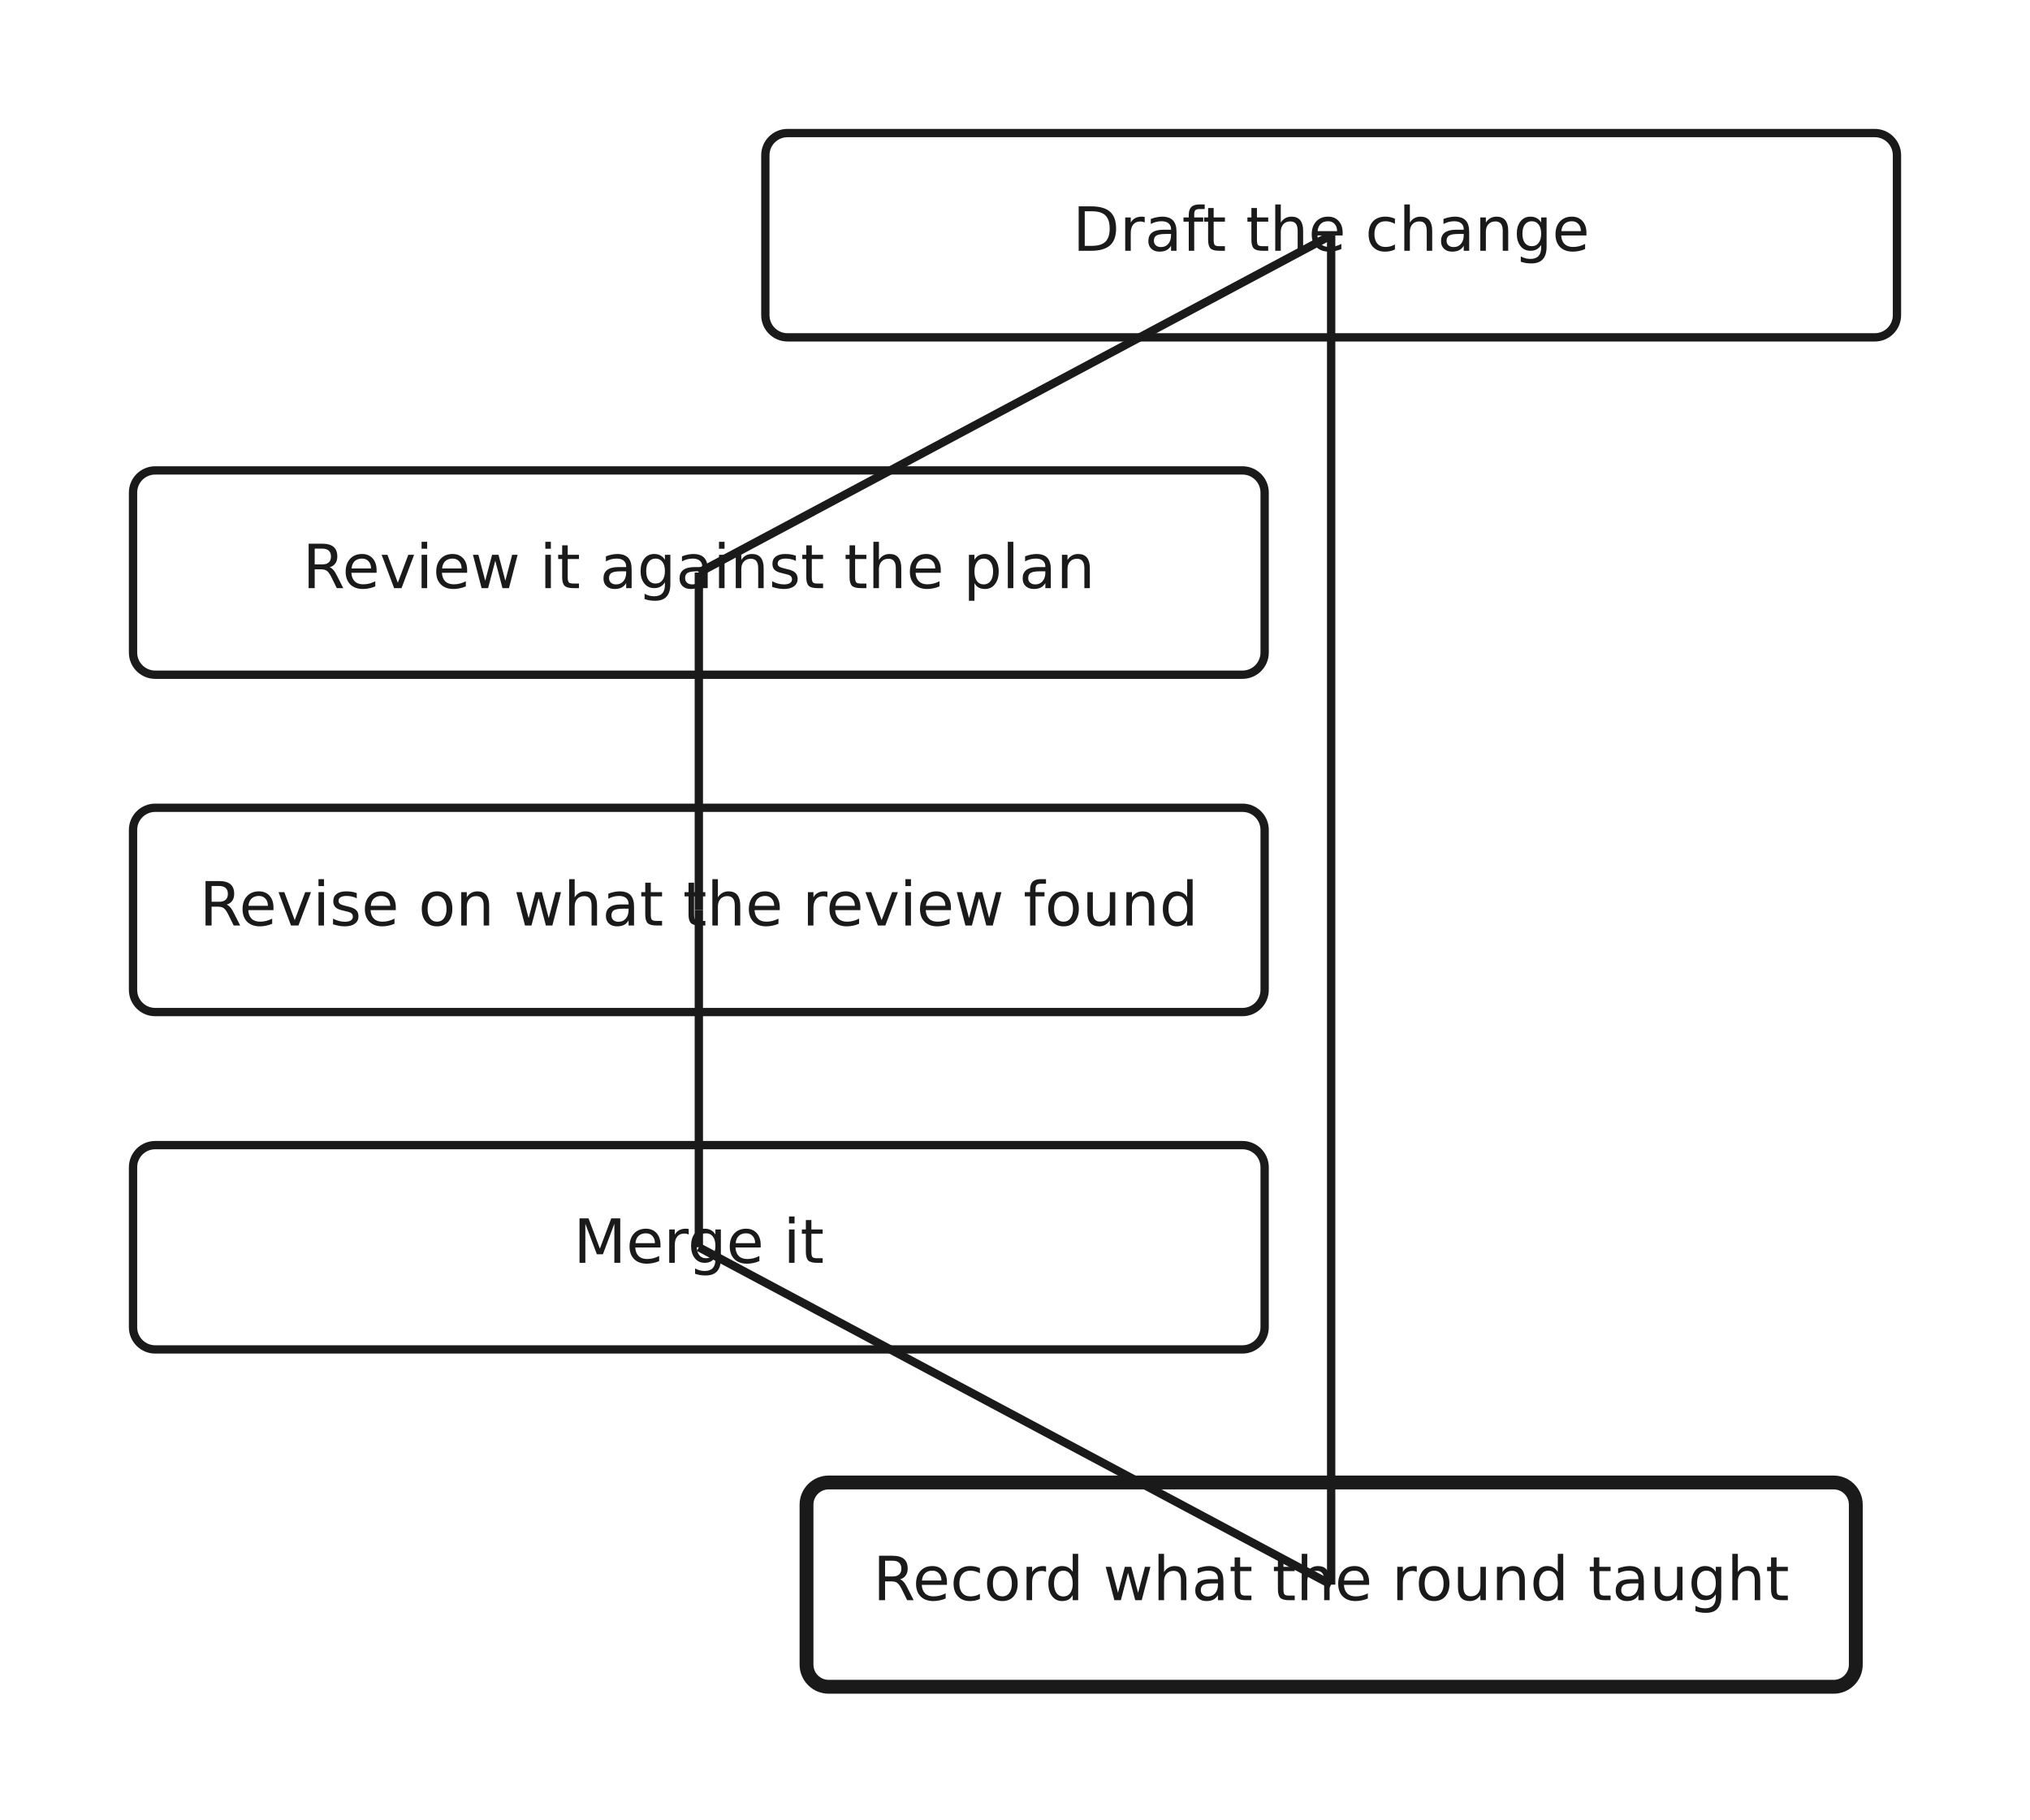
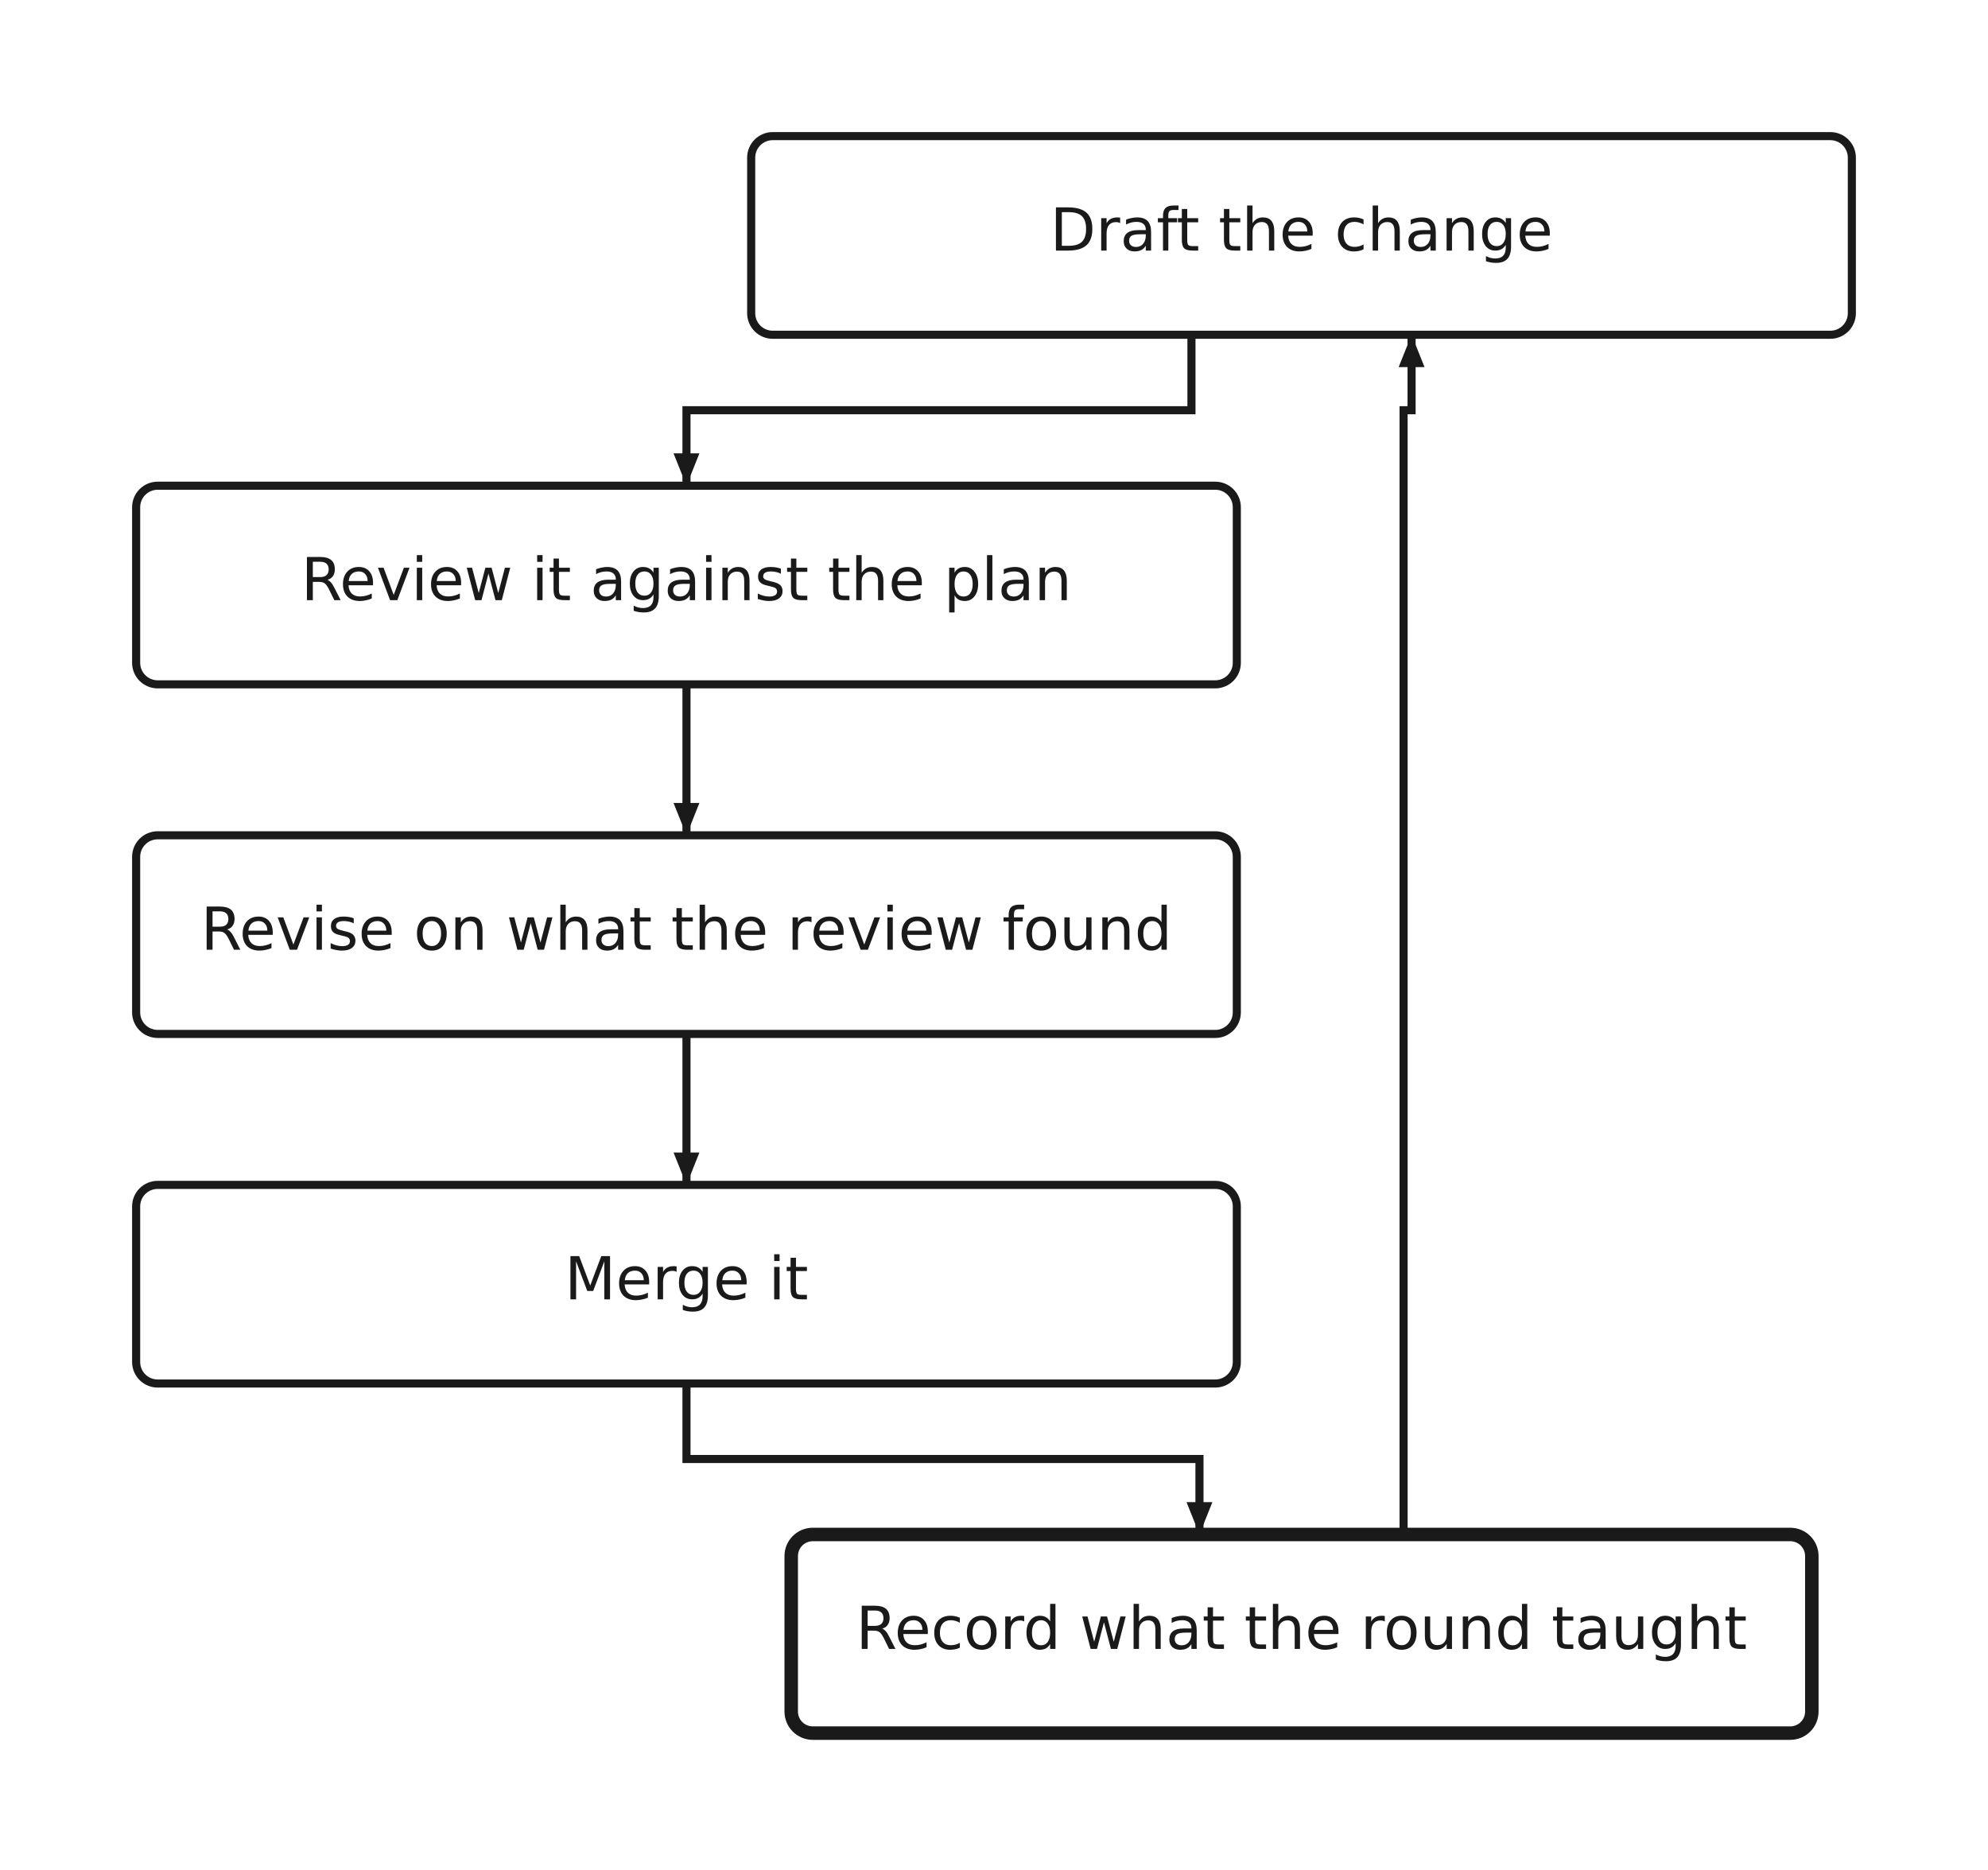
- <svg xmlns="http://www.w3.org/2000/svg" viewBox="0 0 366.22 328.25" width="366.22" height="328.25" role="img" aria-labelledby="ds8c84445700-title ds8c84445700-desc">
-   <path d="M 240.146 42.425 L 126.073 103.275" fill="none" stroke="#1a1a1a" stroke-width="1.5" />
-   <path d="M 126.073 103.275 L 126.073 164.125" fill="none" stroke="#1a1a1a" stroke-width="1.5" />
-   <path d="M 126.073 164.125 L 126.073 224.975" fill="none" stroke="#1a1a1a" stroke-width="1.5" />
-   <path d="M 126.073 224.975 L 240.146 285.825" fill="none" stroke="#1a1a1a" stroke-width="1.5" />
-   <path d="M 240.146 285.825 L 240.146 42.425" fill="none" stroke="#1a1a1a" stroke-width="1.5" />
+ <svg xmlns="http://www.w3.org/2000/svg" viewBox="-1.25 -1.25 368.72 346.75" width="368.72" height="346.75" role="img" aria-labelledby="ds835249470f-title ds835249470f-desc">
+   <path d="M 219.732 60.85 L 219.732 74.85 L 126.073 74.85 L 126.073 88.85" fill="none" stroke="#1a1a1a" stroke-width="1.5" />
+   <polygon points="126.073,88.85 123.673,82.85 128.473,82.85" fill="#1a1a1a" stroke="none" />
+   <path d="M 126.073 125.7 L 126.073 153.7" fill="none" stroke="#1a1a1a" stroke-width="1.5" />
+   <polygon points="126.073,153.7 123.673,147.7 128.473,147.7" fill="#1a1a1a" stroke="none" />
+   <path d="M 126.073 190.55 L 126.073 218.55" fill="none" stroke="#1a1a1a" stroke-width="1.5" />
+   <polygon points="126.073,218.55 123.673,212.55 128.473,212.55" fill="#1a1a1a" stroke="none" />
+   <path d="M 126.073 255.4 L 126.073 269.4 L 221.217 269.4 L 221.217 283.4" fill="none" stroke="#1a1a1a" stroke-width="1.5" />
+   <polygon points="221.217,283.4 218.817,277.4 223.617,277.4" fill="#1a1a1a" stroke="none" />
+   <path d="M 259.076 283.4 L 259.076 74.85 L 260.561 74.85 L 260.561 60.85" fill="none" stroke="#1a1a1a" stroke-width="1.5" />
+   <polygon points="260.561,60.85 262.961,66.85 258.161,66.85" fill="#1a1a1a" stroke="none" />
  <rect x="138.073" y="24" width="204.146" height="36.85" rx="4" fill="none" stroke="#1a1a1a" stroke-width="1.5" />
  <text x="193.52" y="45.233" font-family="'DejaVu Sans', sans-serif" font-size="11" fill="#1a1a1a">Draft the change</text>
-   <rect x="24" y="84.85" width="204.146" height="36.85" rx="4" fill="none" stroke="#1a1a1a" stroke-width="1.5" />
-   <text x="54.603" y="106.083" font-family="'DejaVu Sans', sans-serif" font-size="11" fill="#1a1a1a">Review it against the plan</text>
-   <rect x="24" y="145.7" width="204.146" height="36.85" rx="4" fill="none" stroke="#1a1a1a" stroke-width="1.5" />
-   <text x="36" y="166.933" font-family="'DejaVu Sans', sans-serif" font-size="11" fill="#1a1a1a">Revise on what the review found</text>
-   <rect x="24" y="206.55" width="204.146" height="36.85" rx="4" fill="none" stroke="#1a1a1a" stroke-width="1.5" />
-   <text x="103.472" y="227.783" font-family="'DejaVu Sans', sans-serif" font-size="11" fill="#1a1a1a">Merge it</text>
-   <rect x="145.499" y="267.4" width="189.295" height="36.85" rx="4" fill="none" stroke="#1a1a1a" stroke-width="2.5" />
-   <text x="157.499" y="288.633" font-family="'DejaVu Sans', sans-serif" font-size="11" fill="#1a1a1a">Record what the round taught</text>
+   <rect x="24" y="88.85" width="204.146" height="36.85" rx="4" fill="none" stroke="#1a1a1a" stroke-width="1.5" />
+   <text x="54.603" y="110.083" font-family="'DejaVu Sans', sans-serif" font-size="11" fill="#1a1a1a">Review it against the plan</text>
+   <rect x="24" y="153.7" width="204.146" height="36.85" rx="4" fill="none" stroke="#1a1a1a" stroke-width="1.5" />
+   <text x="36" y="174.933" font-family="'DejaVu Sans', sans-serif" font-size="11" fill="#1a1a1a">Revise on what the review found</text>
+   <rect x="24" y="218.55" width="204.146" height="36.85" rx="4" fill="none" stroke="#1a1a1a" stroke-width="1.5" />
+   <text x="103.472" y="239.783" font-family="'DejaVu Sans', sans-serif" font-size="11" fill="#1a1a1a">Merge it</text>
+   <rect x="145.499" y="283.4" width="189.295" height="36.85" rx="4" fill="none" stroke="#1a1a1a" stroke-width="2.5" />
+   <text x="157.499" y="304.633" font-family="'DejaVu Sans', sans-serif" font-size="11" fill="#1a1a1a">Record what the round taught</text>
</svg>
